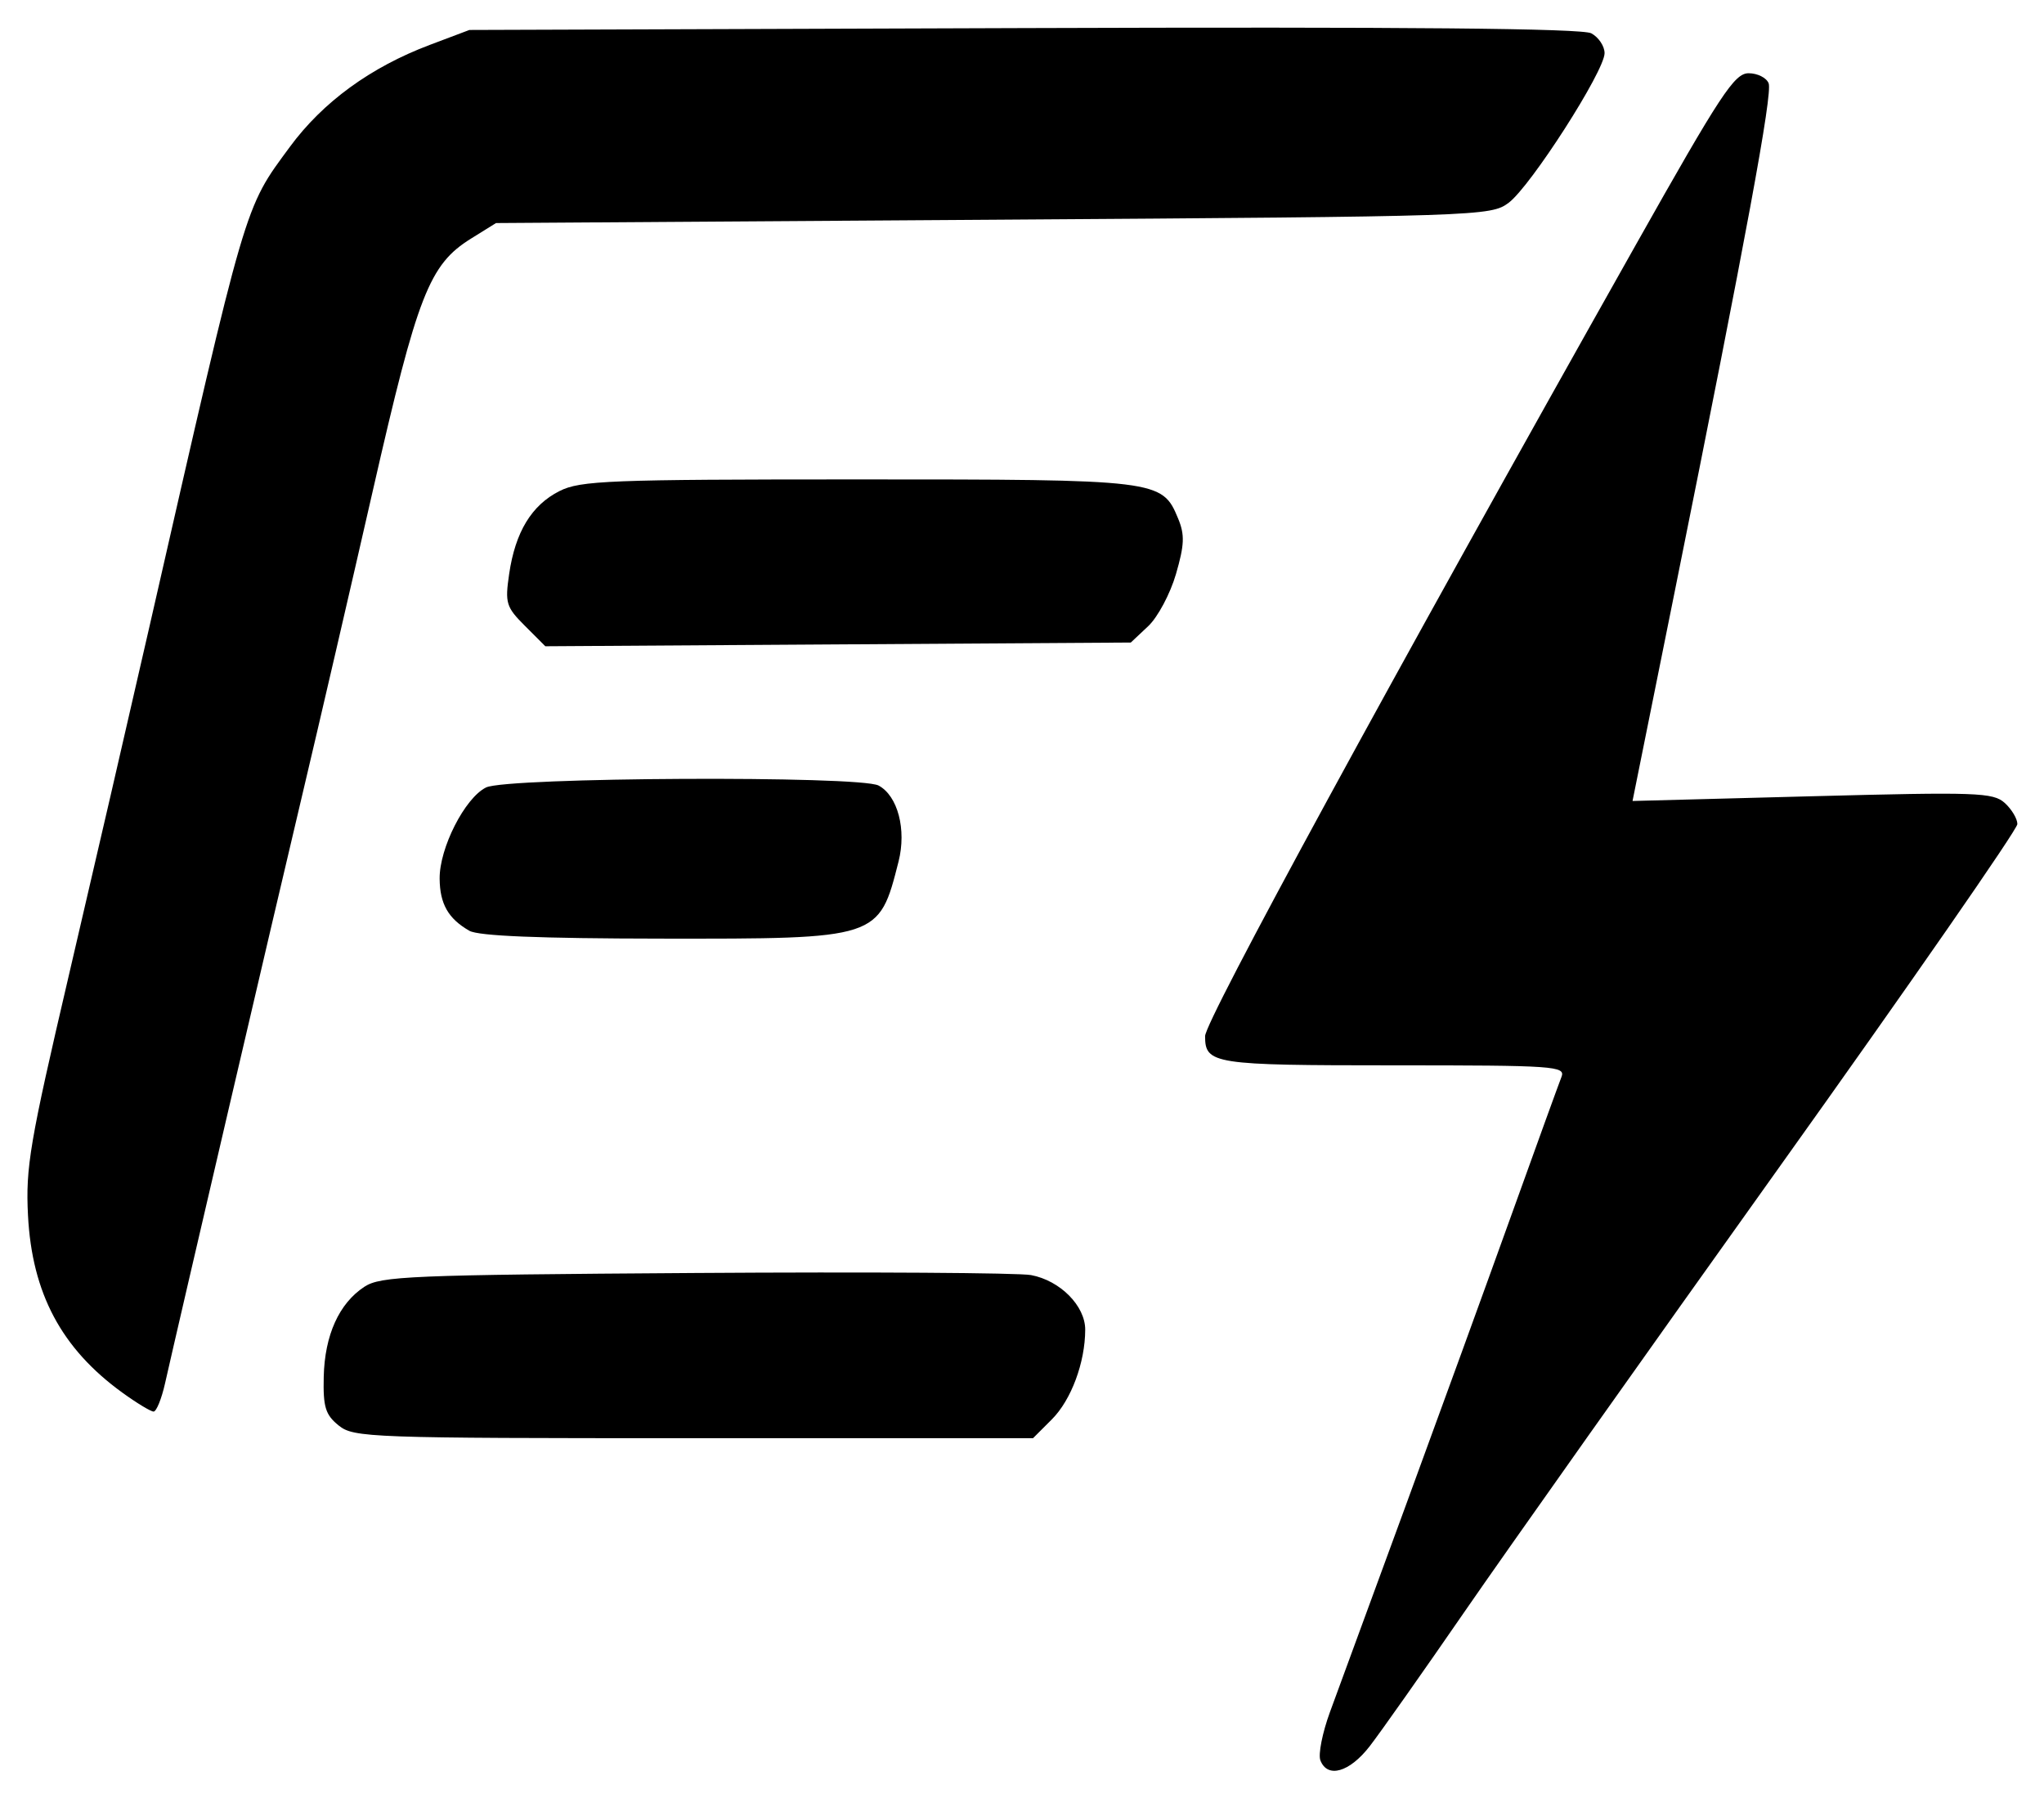
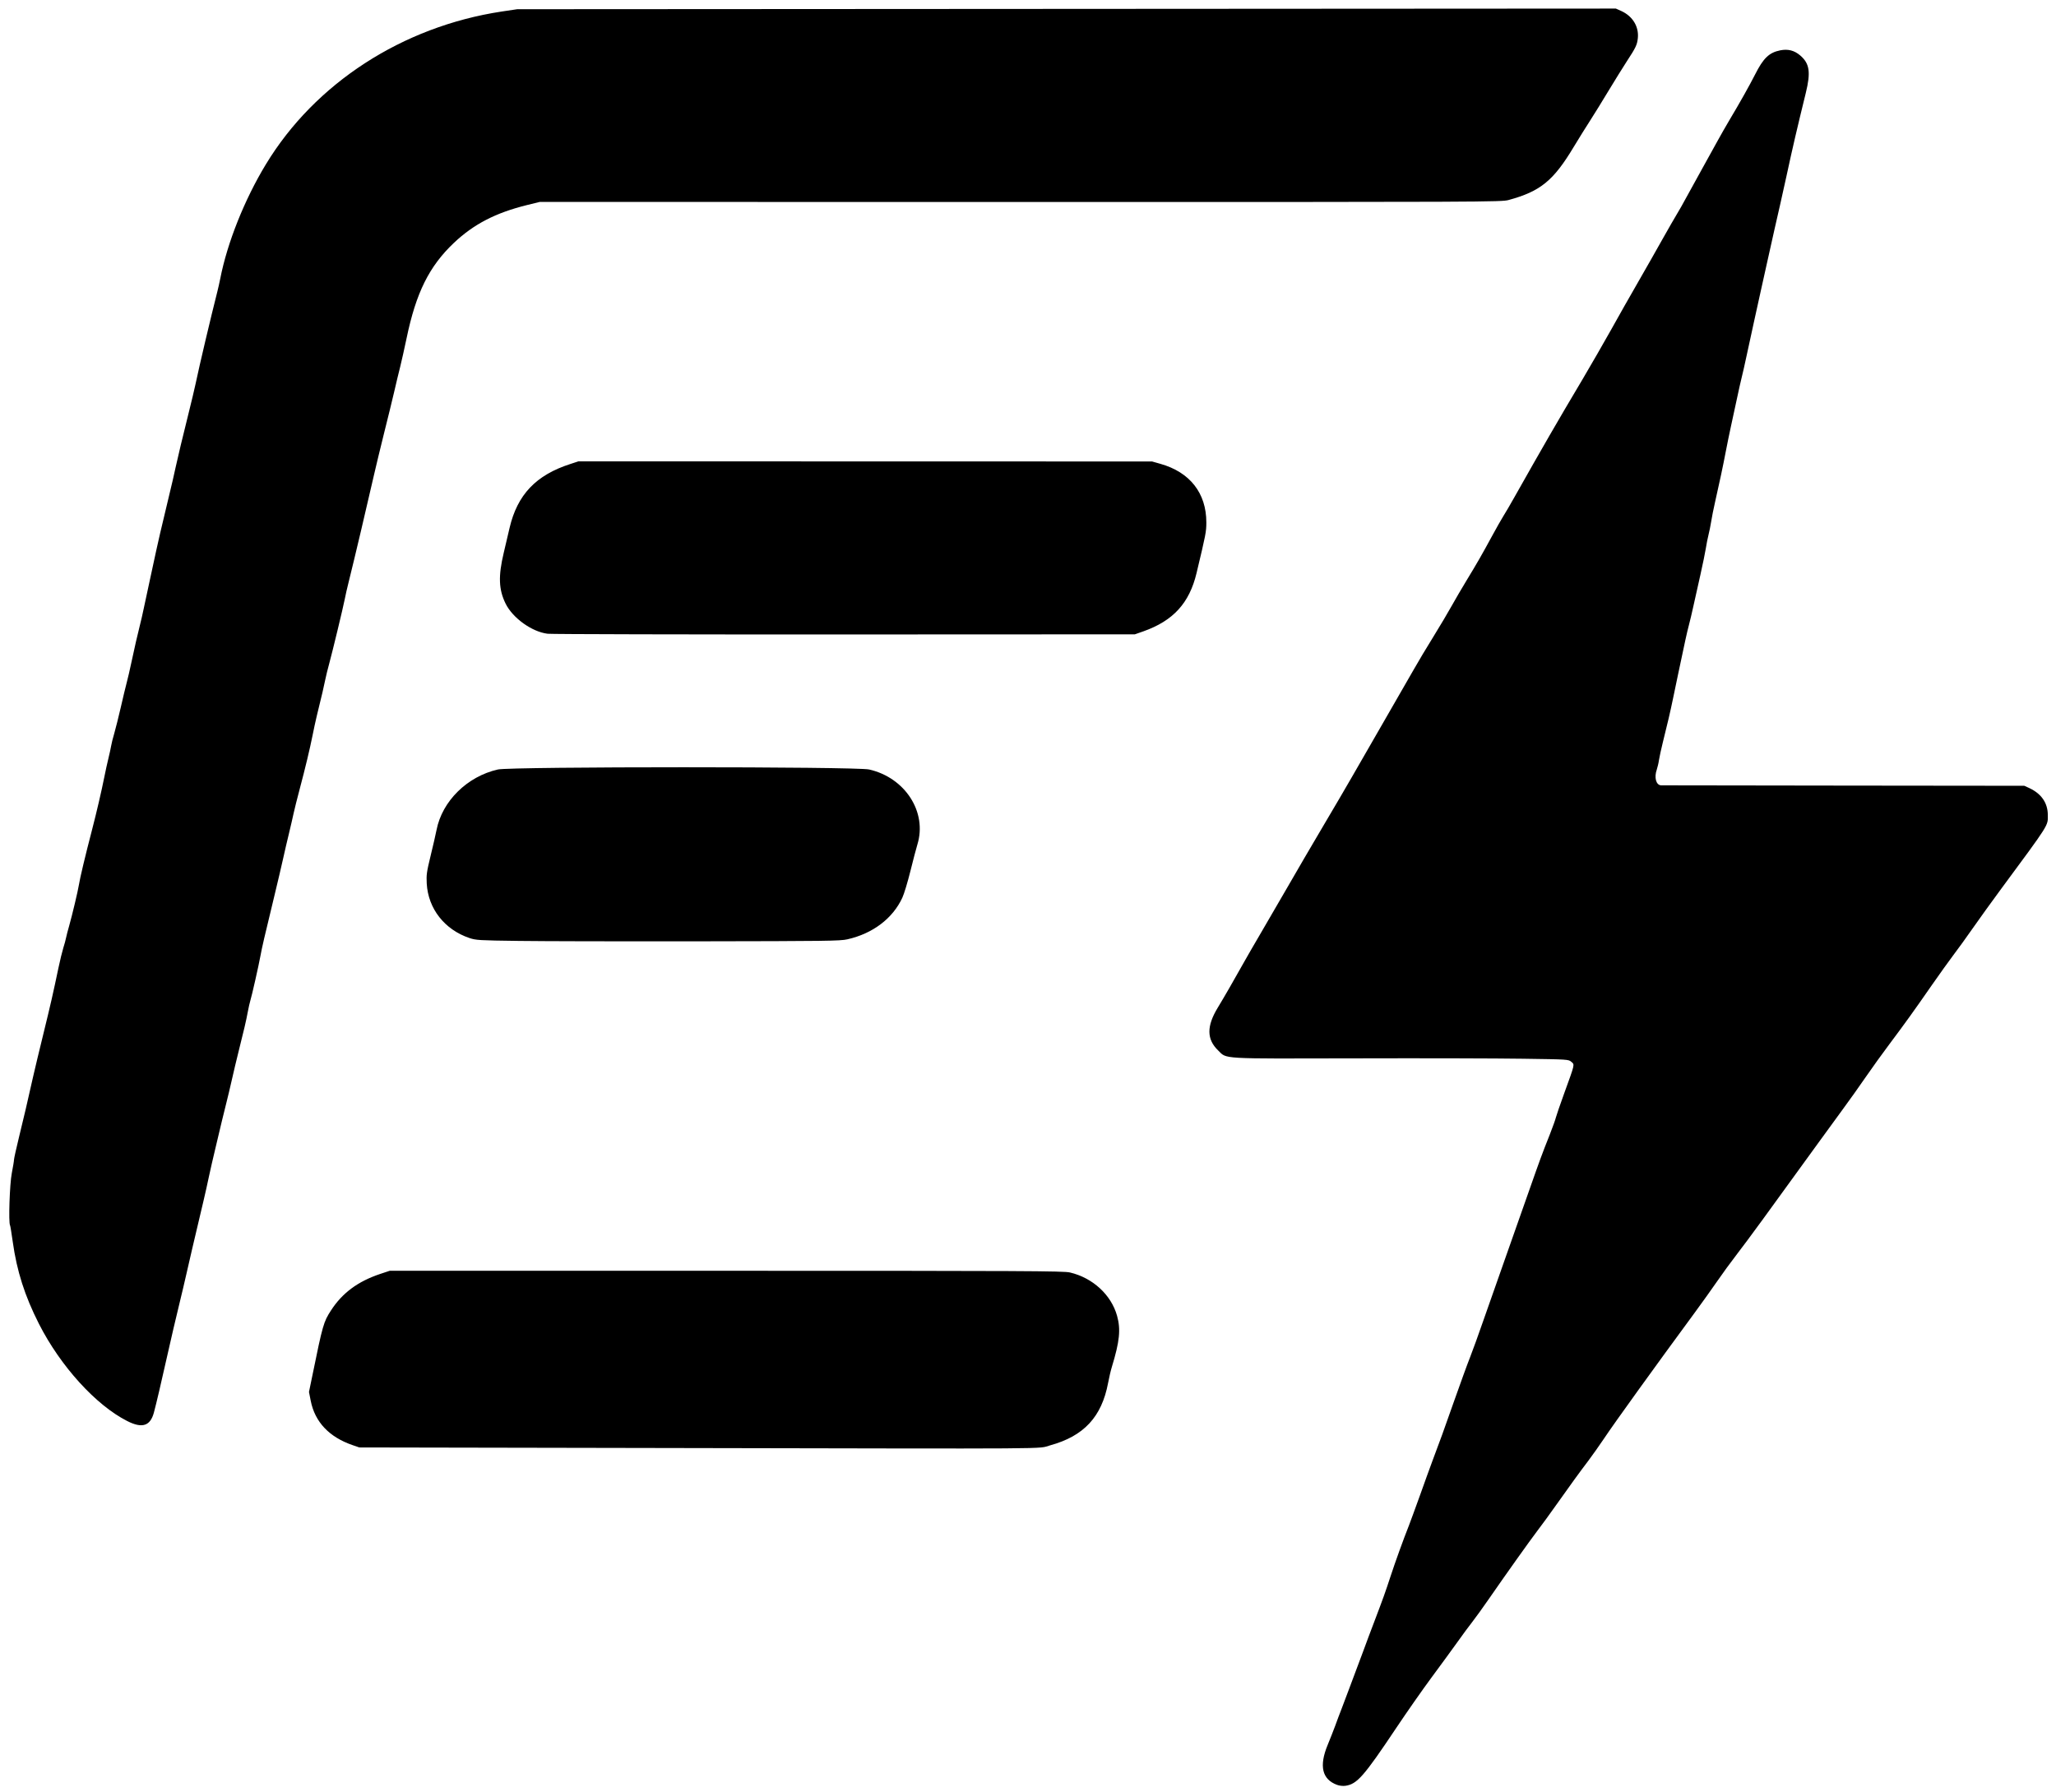
- <svg xmlns="http://www.w3.org/2000/svg" width="307" height="270" viewBox="0 0 307 270" role="img" aria-labelledby="title">
-   <path fill="#000000" fill-rule="evenodd" d="M198.314 264.376 C197.971 263.482 198.620 260.220 199.755 257.126 C200.891 254.032 205.950 240.250 210.997 226.500 C216.044 212.750 223.246 192.950 227.002 182.500 C230.758 172.050 234.143 162.713 234.523 161.750 C235.170 160.111 233.577 160.000 209.307 160.000 C182.222 160.000 181.000 159.811 181.000 155.615 C181.000 153.333 208.689 102.466 245.704 36.750 C258.440 14.139 260.504 11.000 262.635 11.000 C263.970 11.000 265.324 11.680 265.643 12.512 C266.245 14.082 262.321 35.316 251.525 88.899 L245.199 120.298 L272.201 119.586 C296.926 118.934 299.364 119.019 301.102 120.592 C302.146 121.537 303.000 122.966 303.000 123.767 C303.000 124.569 286.887 147.786 267.193 175.362 C247.499 202.938 226.266 232.925 220.009 242.000 C213.753 251.075 207.328 260.188 205.733 262.250 C202.693 266.180 199.371 267.132 198.314 264.376 Z M50.861 214.085 C48.872 212.472 48.519 211.322 48.623 206.780 C48.767 200.527 50.921 195.754 54.725 193.259 C57.172 191.655 61.557 191.472 104.454 191.186 C130.329 191.013 153.013 191.156 154.862 191.502 C159.229 192.321 163.002 196.126 162.994 199.705 C162.985 204.636 160.890 210.264 157.983 213.171 L155.154 216.000 L104.188 216.000 C55.466 216.000 53.118 215.916 50.861 214.085 Z M18.364 209.149 C9.226 202.529 4.808 194.227 4.205 182.541 C3.833 175.338 4.472 171.583 10.336 146.500 C13.936 131.100 19.397 107.475 22.471 94.000 C37.143 29.687 36.630 31.439 43.544 22.048 C48.497 15.320 55.666 10.095 64.539 6.748 L70.500 4.500 L153.754 4.217 C211.394 4.021 237.623 4.263 239.004 5.002 C240.102 5.590 241.000 6.932 241.000 7.985 C241.000 10.673 229.900 27.985 226.593 30.455 C223.907 32.461 222.441 32.509 149.178 33.000 L74.500 33.500 L70.741 35.837 C64.476 39.732 62.720 44.232 56.040 73.500 C52.651 88.350 47.903 108.825 45.490 119.000 C41.186 137.140 26.672 199.376 24.792 207.750 C24.267 210.088 23.492 212.000 23.069 212.000 C22.646 212.000 20.529 210.717 18.364 209.149 Z M70.500 139.792 C67.325 137.971 66.066 135.765 66.032 131.962 C65.990 127.364 69.816 119.846 73.000 118.268 C76.110 116.727 129.135 116.467 131.961 117.979 C134.842 119.521 136.175 124.597 134.957 129.397 C132.008 141.026 132.067 141.007 99.300 140.970 C81.025 140.949 71.864 140.574 70.500 139.792 Z M78.845 93.998 C76.014 91.168 75.834 90.580 76.471 86.218 C77.391 79.904 79.841 75.867 84.034 73.752 C87.167 72.171 91.471 72.003 128.800 72.002 C174.082 72.000 174.538 72.055 176.951 77.881 C177.961 80.321 177.902 81.824 176.623 86.225 C175.765 89.177 173.888 92.697 172.452 94.046 L169.841 96.500 L125.874 96.780 L81.907 97.061 L78.845 93.998 Z" />
+ <svg xmlns="http://www.w3.org/2000/svg" width="319" height="278" viewBox="0 0 319 278" role="img" aria-labelledby="title">
+   <path fill="#000000" fill-rule="evenodd" d="M207.44 276.93C205.13 276.08 204.64 274.01 205.99 270.75C206.37 269.83 206.90 268.48 207.17 267.75C207.43 267.02 207.87 265.85 208.14 265.17C208.40 264.48 208.97 262.98 209.40 261.83C209.83 260.69 210.29 259.45 210.43 259.08C210.57 258.72 211.06 257.40 211.52 256.17C211.97 254.93 212.76 252.83 213.27 251.50C214.63 247.92 214.91 247.14 215.75 244.58C216.49 242.32 217.73 238.89 218.61 236.67C218.84 236.07 219.63 233.93 220.35 231.92C221.07 229.90 221.92 227.54 222.25 226.67C223.52 223.29 223.90 222.26 225.60 217.42C226.57 214.67 227.69 211.58 228.10 210.56C228.50 209.54 229.40 207.06 230.09 205.06C230.79 203.06 232.41 198.45 233.69 194.83C234.97 191.21 236.61 186.56 237.33 184.50C238.81 180.28 239.28 178.98 240.47 176.00C240.92 174.85 241.34 173.68 241.40 173.40C241.47 173.12 242.04 171.43 242.69 169.65C244.39 164.97 244.33 165.21 243.80 164.75C243.36 164.37 243.34 164.37 236.31 164.27C232.42 164.21 220.74 164.18 210.33 164.21C189.00 164.26 190.40 164.34 189.00 162.98C187.21 161.25 187.20 159.22 188.94 156.35C189.79 154.96 191.61 151.81 192.99 149.33C193.48 148.46 194.60 146.51 195.49 145.00C196.38 143.49 198.30 140.19 199.75 137.67C201.20 135.15 203.67 130.91 205.25 128.25C206.83 125.59 208.87 122.10 209.79 120.50C210.71 118.90 212.96 115.00 214.78 111.83C216.61 108.67 218.66 105.11 219.33 103.92C220.01 102.72 221.39 100.40 222.42 98.75C223.44 97.10 224.71 94.96 225.24 94.00C225.77 93.04 226.83 91.24 227.58 90.00C229.21 87.32 229.88 86.15 231.50 83.17C232.17 81.93 232.97 80.53 233.27 80.05C233.57 79.58 234.34 78.27 234.97 77.14C239.36 69.36 241.63 65.42 245.50 58.92C246.80 56.72 248.79 53.27 249.92 51.25C251.04 49.23 252.95 45.86 254.17 43.75C255.38 41.64 257.09 38.65 257.95 37.10C258.82 35.55 259.81 33.83 260.15 33.27C260.50 32.71 261.14 31.57 261.58 30.75C262.03 29.92 263.14 27.90 264.06 26.25C264.97 24.60 266.09 22.57 266.55 21.75C267.00 20.93 267.84 19.46 268.41 18.50C269.87 16.07 271.50 13.16 272.30 11.58C273.59 9.02 274.48 8.16 276.21 7.81C277.42 7.57 278.39 7.82 279.31 8.60C280.77 9.85 280.97 11.19 280.18 14.42C278.84 19.88 278.14 22.87 277.18 27.33C276.89 28.66 276.44 30.69 276.18 31.83C275.69 33.93 275.12 36.49 274.18 40.71C273.90 41.97 273.45 43.99 273.18 45.21C272.60 47.80 271.74 51.77 271.00 55.17C270.72 56.50 270.37 58.03 270.23 58.58C270.09 59.13 269.76 60.60 269.50 61.83C269.23 63.07 268.82 64.98 268.58 66.08C268.34 67.18 267.97 68.98 267.76 70.08C267.36 72.20 266.74 75.10 266.08 78.00C265.86 78.96 265.60 80.27 265.50 80.92C265.40 81.56 265.21 82.50 265.08 83.00C264.95 83.50 264.77 84.44 264.67 85.08C264.57 85.72 264.19 87.56 263.83 89.17C263.47 90.77 262.99 92.95 262.75 94.00C262.52 95.05 262.21 96.37 262.06 96.92C261.91 97.46 261.66 98.55 261.49 99.33C260.65 103.27 259.94 106.61 259.59 108.33C259.15 110.46 258.72 112.30 258.00 115.17C257.74 116.22 257.47 117.46 257.40 117.92C257.34 118.38 257.18 119.04 257.06 119.40C256.63 120.62 256.94 121.79 257.71 121.85C257.82 121.86 270.55 121.88 286.00 121.89L314.08 121.92L314.85 122.27C316.72 123.14 317.71 124.56 317.73 126.42C317.74 128.18 318.10 127.61 310.37 138.08C309.02 139.91 307.10 142.57 306.11 143.99C305.11 145.42 303.76 147.30 303.09 148.17C302.43 149.04 300.93 151.14 299.75 152.83C296.87 156.98 295.51 158.86 293.18 161.97C292.10 163.41 290.44 165.71 289.50 167.08C288.56 168.46 286.90 170.78 285.82 172.25C284.74 173.72 283.08 175.99 282.14 177.30C274.20 188.28 271.18 192.41 269.59 194.47C268.58 195.78 267.15 197.74 266.42 198.81C265.68 199.89 264.09 202.11 262.88 203.76C257.10 211.61 250.46 220.81 248.84 223.25C248.16 224.26 247.07 225.80 246.42 226.67C245.05 228.47 243.77 230.24 241.40 233.58C240.49 234.87 239.21 236.63 238.54 237.50C237.26 239.19 233.85 243.98 231.01 248.08C230.06 249.46 228.89 251.07 228.42 251.67C227.95 252.26 226.90 253.69 226.09 254.83C225.27 255.98 223.46 258.45 222.07 260.33C220.68 262.21 218.24 265.70 216.65 268.08C211.59 275.65 210.55 276.83 208.73 277.08C208.36 277.13 207.81 277.07 207.44 276.93ZM104.25 224.67L55.75 224.58L54.70 224.22C51.07 222.97 48.86 220.63 48.21 217.34L47.94 215.97L48.48 213.36C50.07 205.56 50.21 205.09 51.35 203.33C53.10 200.62 55.52 198.82 58.99 197.66L60.47 197.17L112.69 197.17C158.93 197.17 165.04 197.20 166.00 197.43C169.55 198.26 172.42 200.91 173.32 204.16C173.91 206.28 173.72 208.12 172.51 212.09C172.34 212.64 172.08 213.75 171.93 214.56C170.94 219.84 168.16 222.83 162.92 224.26C160.84 224.83 165.89 224.79 104.25 224.67ZM19.75 220.49C14.87 218.02 9.38 211.97 6.04 205.40C3.84 201.06 2.61 197.21 1.98 192.68C1.79 191.35 1.61 190.20 1.56 190.12C1.30 189.71 1.50 183.68 1.83 182.03C2.01 181.08 2.17 180.15 2.17 179.96C2.17 179.77 2.51 178.22 2.93 176.51C3.69 173.43 4.26 170.97 5.15 167.00C5.41 165.85 6.13 162.85 6.75 160.33C7.87 155.77 8.24 154.12 9.07 150.17C9.31 149.02 9.65 147.63 9.82 147.08C10.00 146.53 10.19 145.82 10.25 145.50C10.31 145.18 10.54 144.32 10.75 143.58C11.19 142.03 12.10 138.22 12.25 137.25C12.39 136.30 13.26 132.66 14.26 128.83C14.98 126.06 15.74 122.79 16.18 120.59C16.36 119.67 16.65 118.36 16.82 117.67C16.99 116.98 17.18 116.12 17.24 115.75C17.30 115.38 17.52 114.48 17.74 113.75C17.95 113.02 18.40 111.22 18.74 109.75C19.07 108.28 19.50 106.52 19.68 105.83C19.86 105.15 20.15 103.91 20.32 103.08C20.78 100.89 21.47 97.89 21.75 96.83C21.88 96.33 22.14 95.20 22.32 94.33C22.50 93.46 22.92 91.51 23.25 90.00C23.58 88.49 24.03 86.42 24.24 85.42C24.62 83.67 24.84 82.72 26.25 76.83C26.60 75.41 27.05 73.46 27.25 72.50C27.67 70.59 28.27 68.10 29.33 63.83C29.71 62.32 30.16 60.41 30.34 59.58C30.97 56.58 32.70 49.27 33.74 45.17C33.87 44.66 34.06 43.80 34.17 43.25C35.26 37.67 37.94 30.95 41.25 25.50C48.88 12.91 62.44 4.13 77.83 1.79L80.25 1.43L165.48 1.38L250.71 1.33L251.58 1.72C253.33 2.53 254.30 4.14 254.12 5.92C254.01 6.95 253.81 7.38 252.40 9.53C251.82 10.42 250.55 12.47 249.57 14.09C248.60 15.70 247.31 17.79 246.71 18.72C246.10 19.65 244.98 21.47 244.20 22.75C241.03 28.04 239.02 29.68 234.08 31.03C232.94 31.34 231.34 31.35 158.33 31.34L83.75 31.33L81.75 31.82C76.90 33.02 73.50 34.78 70.43 37.68C66.58 41.33 64.55 45.42 63.08 52.50C62.74 54.10 62.30 56.09 62.09 56.92C61.88 57.74 61.46 59.47 61.17 60.75C60.87 62.03 60.16 64.96 59.58 67.25C59.01 69.54 58.34 72.32 58.09 73.42C56.98 78.29 54.99 86.73 54.09 90.33C53.87 91.20 53.60 92.37 53.50 92.92C53.23 94.30 51.59 101.09 51.09 102.92C50.86 103.74 50.57 104.94 50.44 105.58C50.22 106.67 50.01 107.57 49.15 111.08C48.97 111.82 48.68 113.17 48.50 114.08C48.06 116.28 47.37 119.14 46.50 122.42C46.11 123.88 45.69 125.57 45.56 126.17C45.44 126.76 45.11 128.15 44.85 129.25C44.58 130.35 44.16 132.15 43.92 133.25C43.68 134.35 43.04 137.05 42.51 139.25C41.00 145.48 40.66 146.94 40.41 148.31C40.15 149.75 39.08 154.49 38.84 155.25C38.75 155.52 38.57 156.35 38.43 157.08C38.20 158.34 37.87 159.75 36.93 163.50C36.71 164.37 36.29 166.13 36.00 167.42C35.71 168.70 35.32 170.35 35.13 171.08C34.94 171.82 34.62 173.13 34.41 174.00C34.21 174.87 33.76 176.75 33.42 178.17C33.08 179.59 32.62 181.57 32.41 182.58C32.20 183.59 31.84 185.20 31.61 186.17C29.82 193.74 29.56 194.84 28.92 197.67C28.60 199.09 28.18 200.85 28.00 201.58C27.34 204.28 26.51 207.83 25.84 210.83C25.07 214.29 24.25 217.79 23.88 219.16C23.32 221.26 22.06 221.66 19.75 220.49ZM80.50 145.99C74.29 145.91 73.86 145.88 72.83 145.54C68.97 144.23 66.43 140.99 66.21 137.08C66.14 135.74 66.20 135.30 66.80 132.83C67.17 131.32 67.59 129.50 67.73 128.78C68.60 124.30 72.49 120.47 77.25 119.39C79.26 118.93 132.84 118.93 134.85 119.39C140.44 120.66 143.88 126.00 142.34 131.02C142.16 131.61 141.67 133.47 141.25 135.17C140.83 136.86 140.27 138.72 140.00 139.29C138.51 142.51 135.42 144.85 131.48 145.74C130.37 146.00 128.19 146.02 108.67 146.05C96.80 146.07 84.12 146.04 80.50 145.99ZM84.97 98.33C82.54 98.04 79.54 95.89 78.44 93.64C77.37 91.46 77.30 89.38 78.15 85.80C78.42 84.67 78.83 82.93 79.06 81.92C80.27 76.75 83.16 73.71 88.50 71.99L89.75 71.58L134.25 71.59L178.75 71.60L180.05 71.97C184.62 73.26 187.17 76.51 187.17 81.05C187.17 82.52 187.09 82.90 185.65 88.92C184.54 93.57 182.04 96.31 177.42 97.95L176.08 98.42L131.08 98.44C106.33 98.45 85.58 98.40 84.97 98.33Z" />
</svg>
